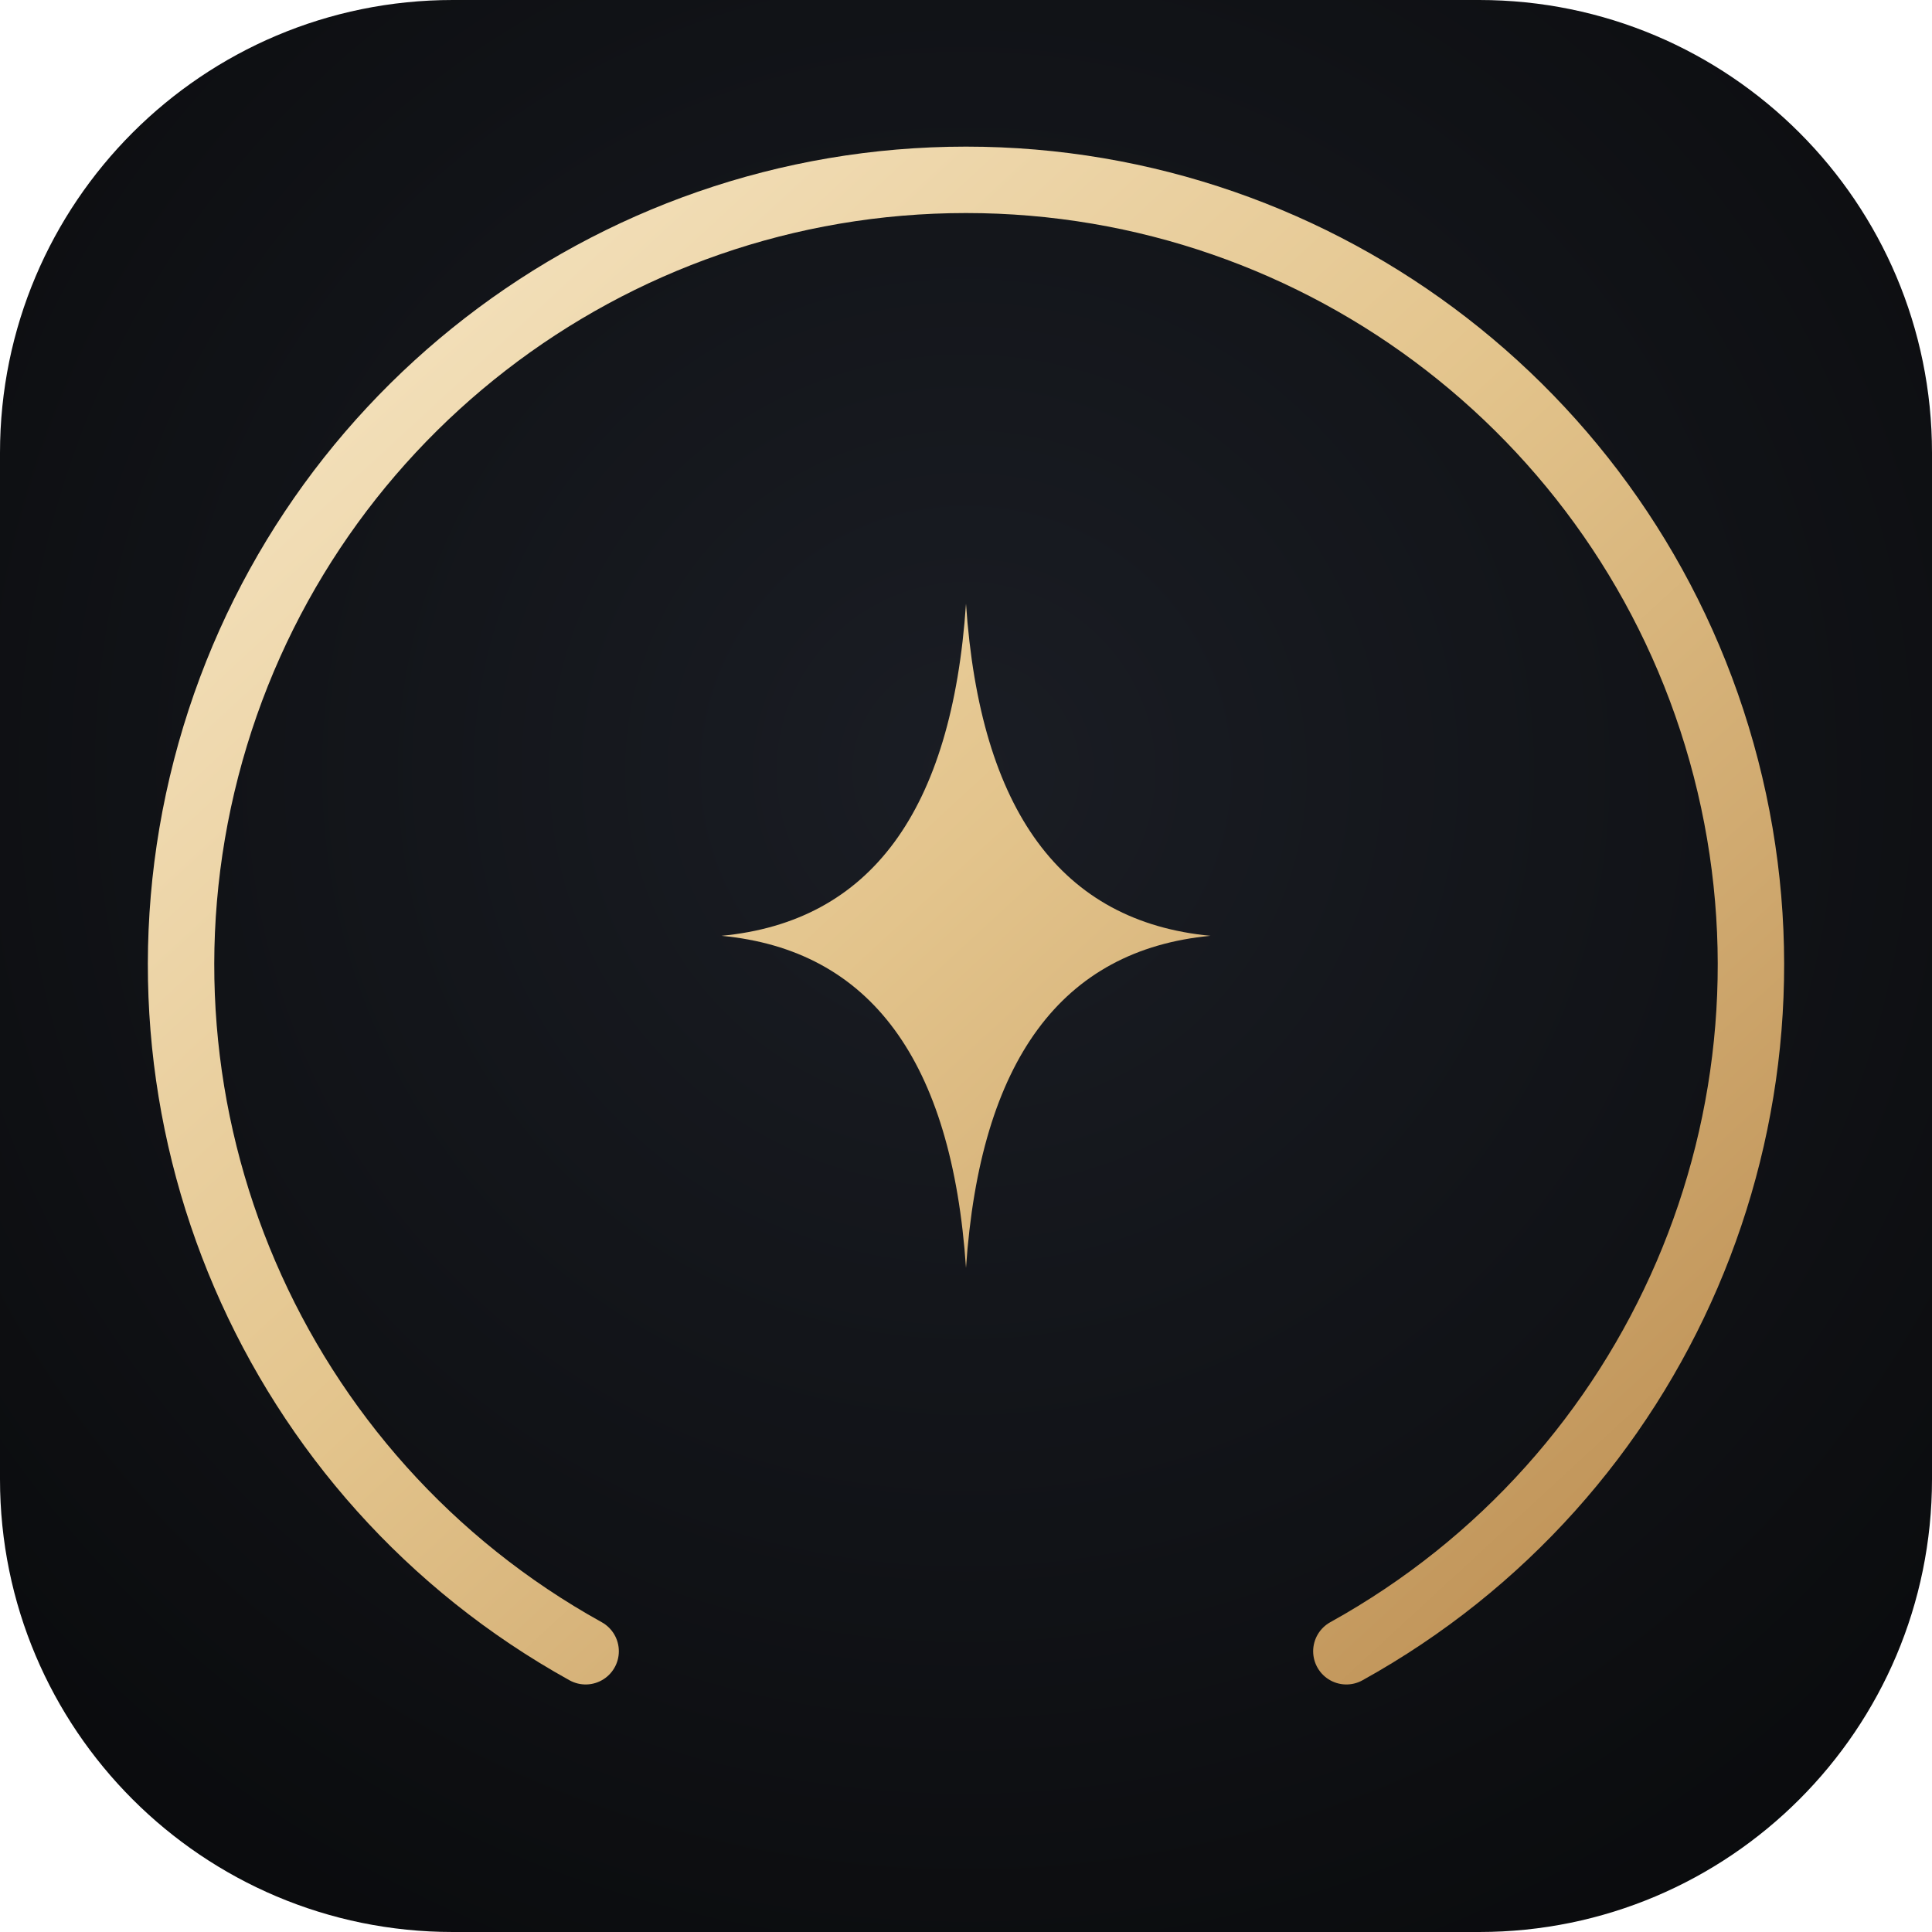
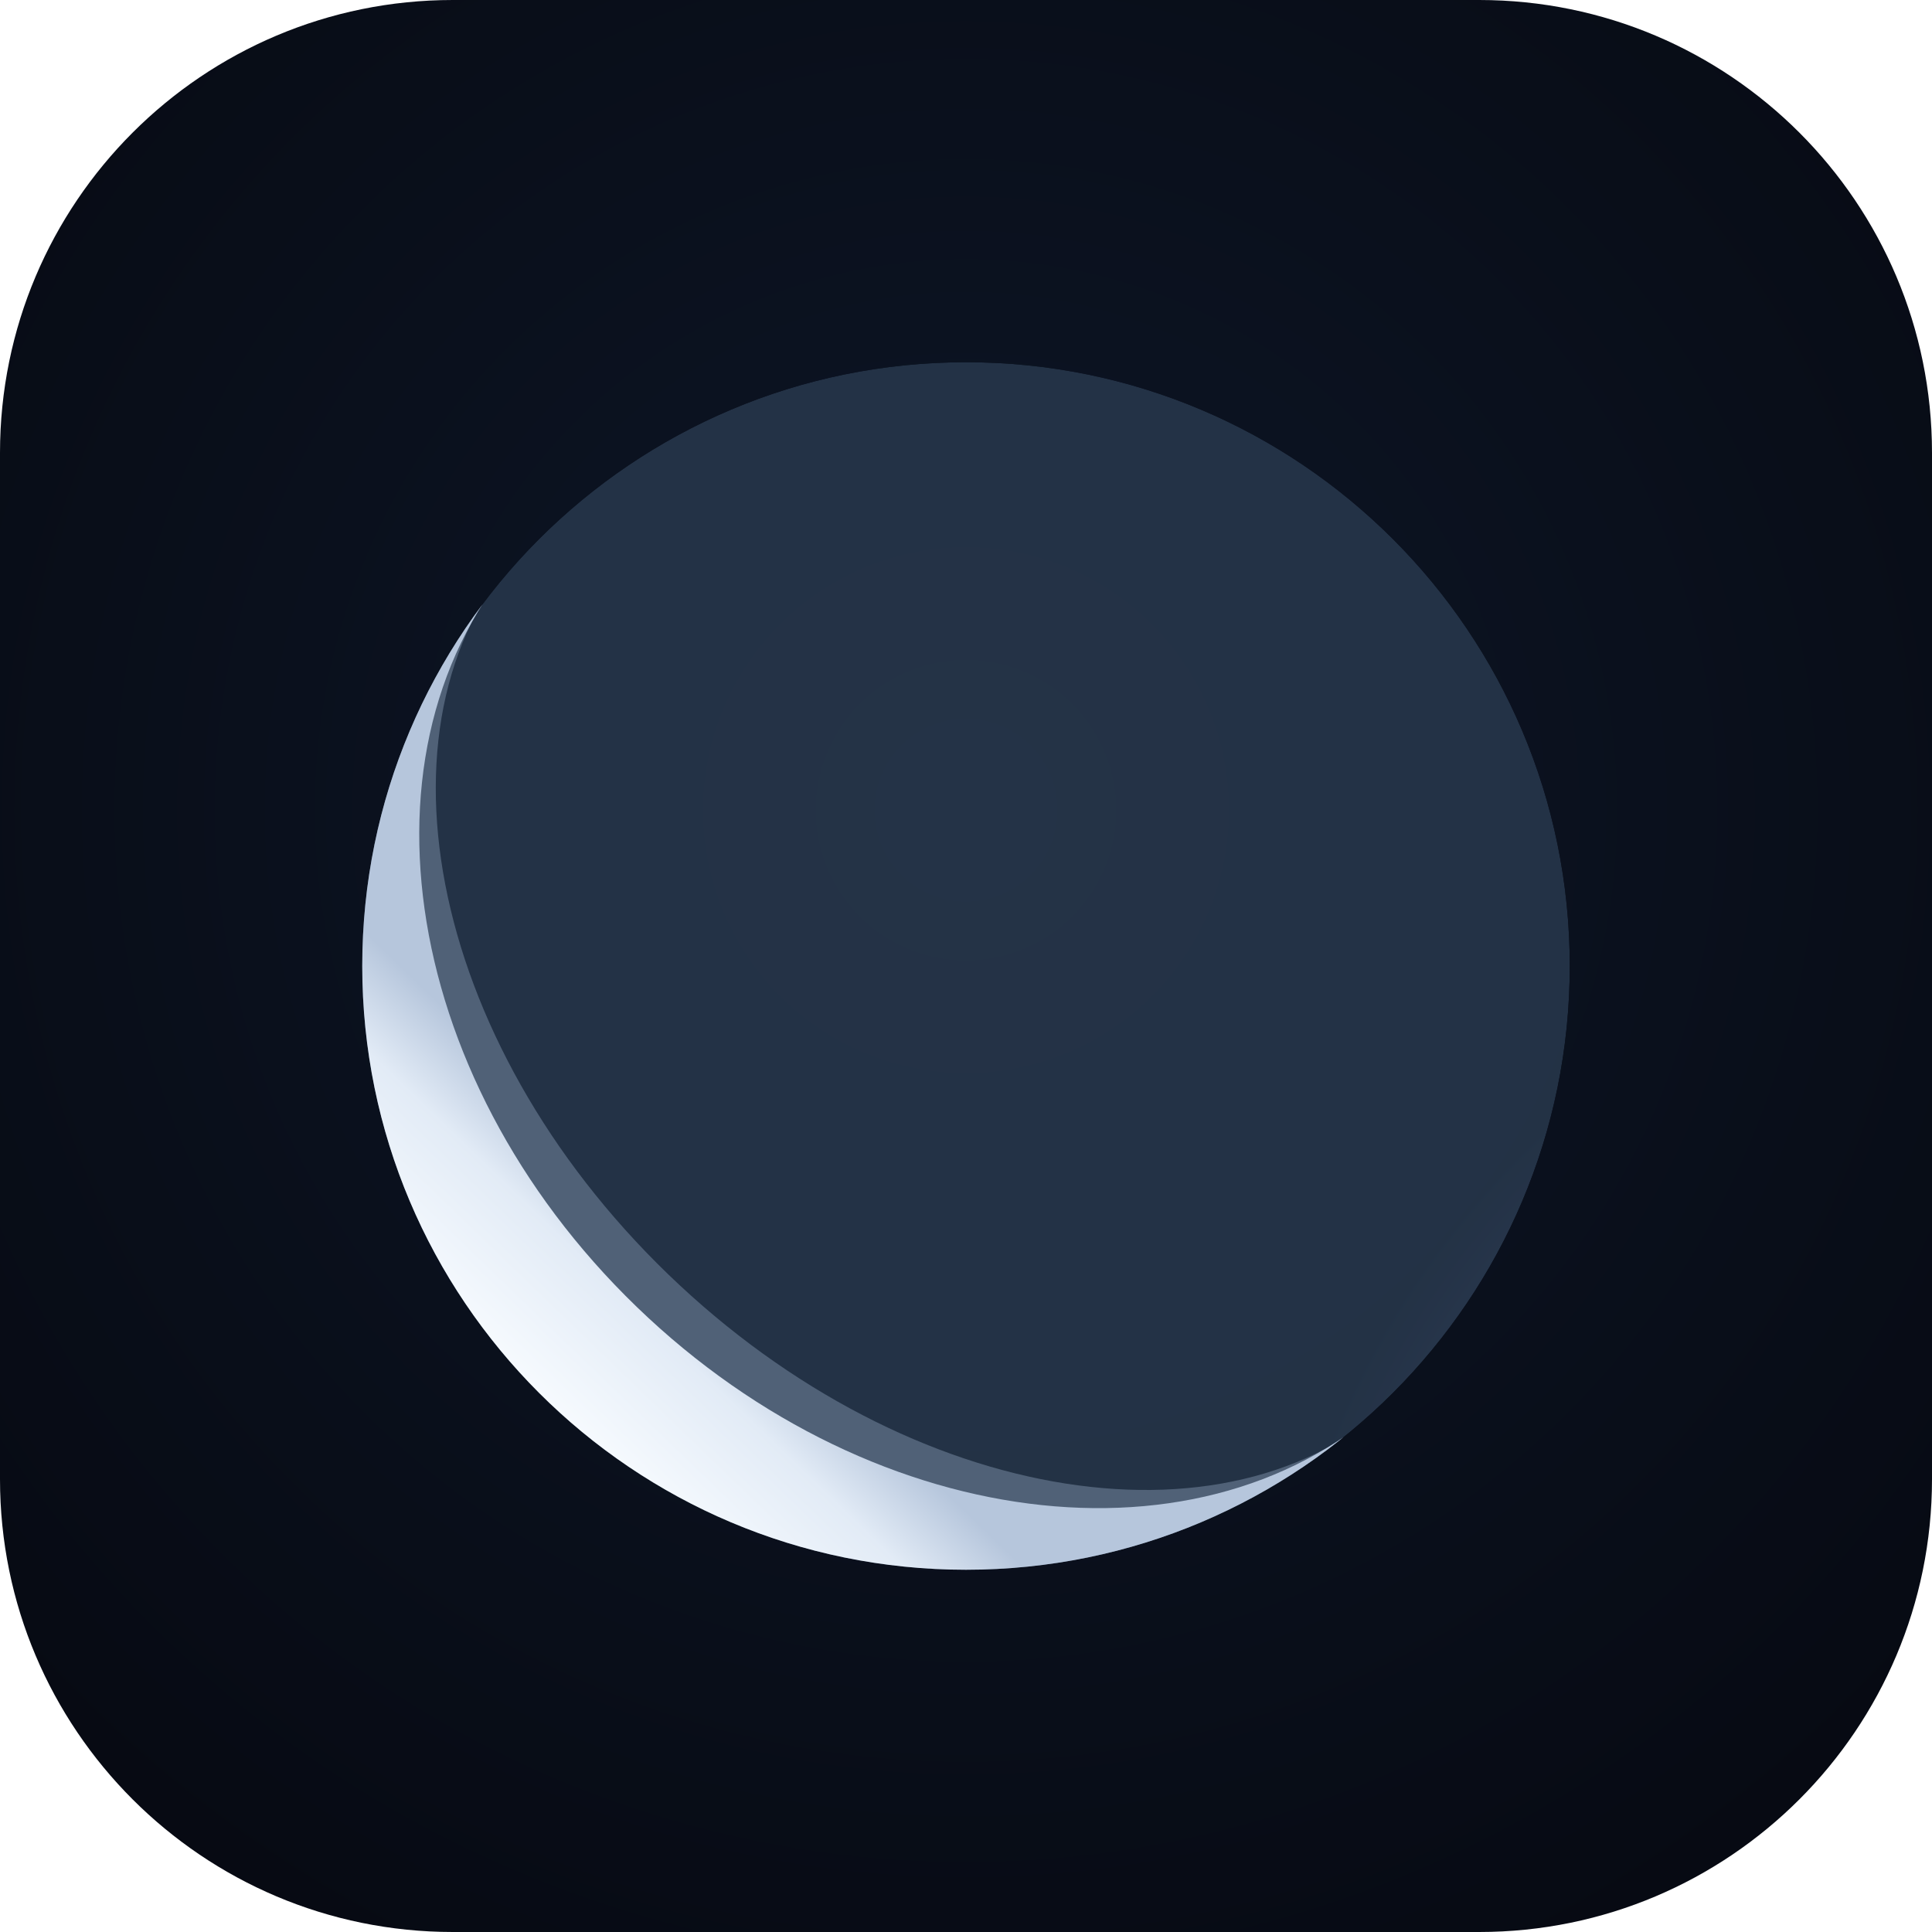
<svg xmlns="http://www.w3.org/2000/svg" viewBox="0 0 64 64" width="64" height="64">
  <defs>
-     <linearGradient id="g" x1="8" y1="6" x2="56" y2="58" gradientUnits="userSpaceOnUse">
-       <stop stop-color="#F7E7C6" />
-       <stop offset=".46" stop-color="#E3C48C" />
-       <stop offset="1" stop-color="#B98A4E" />
+     <radialGradient id="sky" cx="50%" cy="42%" r="72%">
+       <stop stop-color="#0E1728" />
+       <stop offset="1" stop-color="#060911" />
+     </radialGradient>
+     <radialGradient id="ashen" cx="38" cy="26" r="28" gradientUnits="userSpaceOnUse">
+       <stop stop-color="#556B87" />
+       <stop offset=".6" stop-color="#3A4E69" />
+       <stop offset="1" stop-color="#27364B" />
+     </radialGradient>
+     <linearGradient id="cresc" x1="-20" y1="0" x2="-13" y2="0" gradientUnits="userSpaceOnUse">
+       <stop stop-color="#F6FAFE" />
+       <stop offset=".6" stop-color="#E2EBF6" />
+       <stop offset="1" stop-color="#B6C6DC" />
    </linearGradient>
-     <radialGradient id="n" cx="50%" cy="40%" r="70%">
-       <stop stop-color="#1A1D24" />
-       <stop offset="1" stop-color="#0A0B0D" />
-     </radialGradient>
+     <clipPath id="moon">
+       <circle cx="0" cy="0" r="20" />
+     </clipPath>
  </defs>
-   <rect width="64" height="64" rx="15" fill="url(#n)" />
-   <path d="M19.4 54.7A26 26 0 1 1 44.6 54.7" stroke="url(#g)" stroke-width="2.2" stroke-linecap="round" fill="none" />
-   <path d="M32 20Q32.7 30.3 40.1 31Q32.7 31.7 32 42Q31.3 31.7 23.9 31Q31.3 30.3 32 20Z" fill="url(#g)" />
+   <rect width="64" height="64" rx="15" fill="url(#sky)" />
+   <g transform="translate(32 32)" clip-path="url(#moon)">
+     <circle cx="0" cy="0" r="20" fill="url(#ashen)" opacity=".88" />
+     <g transform="rotate(-46)">
+       <path d="M0 -20.2A20.2 20.2 0 0 0 0 20.2A14.2 20.2 0 0 1 0 -20.2Z" fill="#99AEC8" opacity=".38" />
+       <path d="M0 -20.1A20.1 20.1 0 0 0 0 20.1A15.7 20.1 0 0 1 0 -20.1Z" fill="url(#cresc)" />
+     </g>
+   </g>
</svg>
